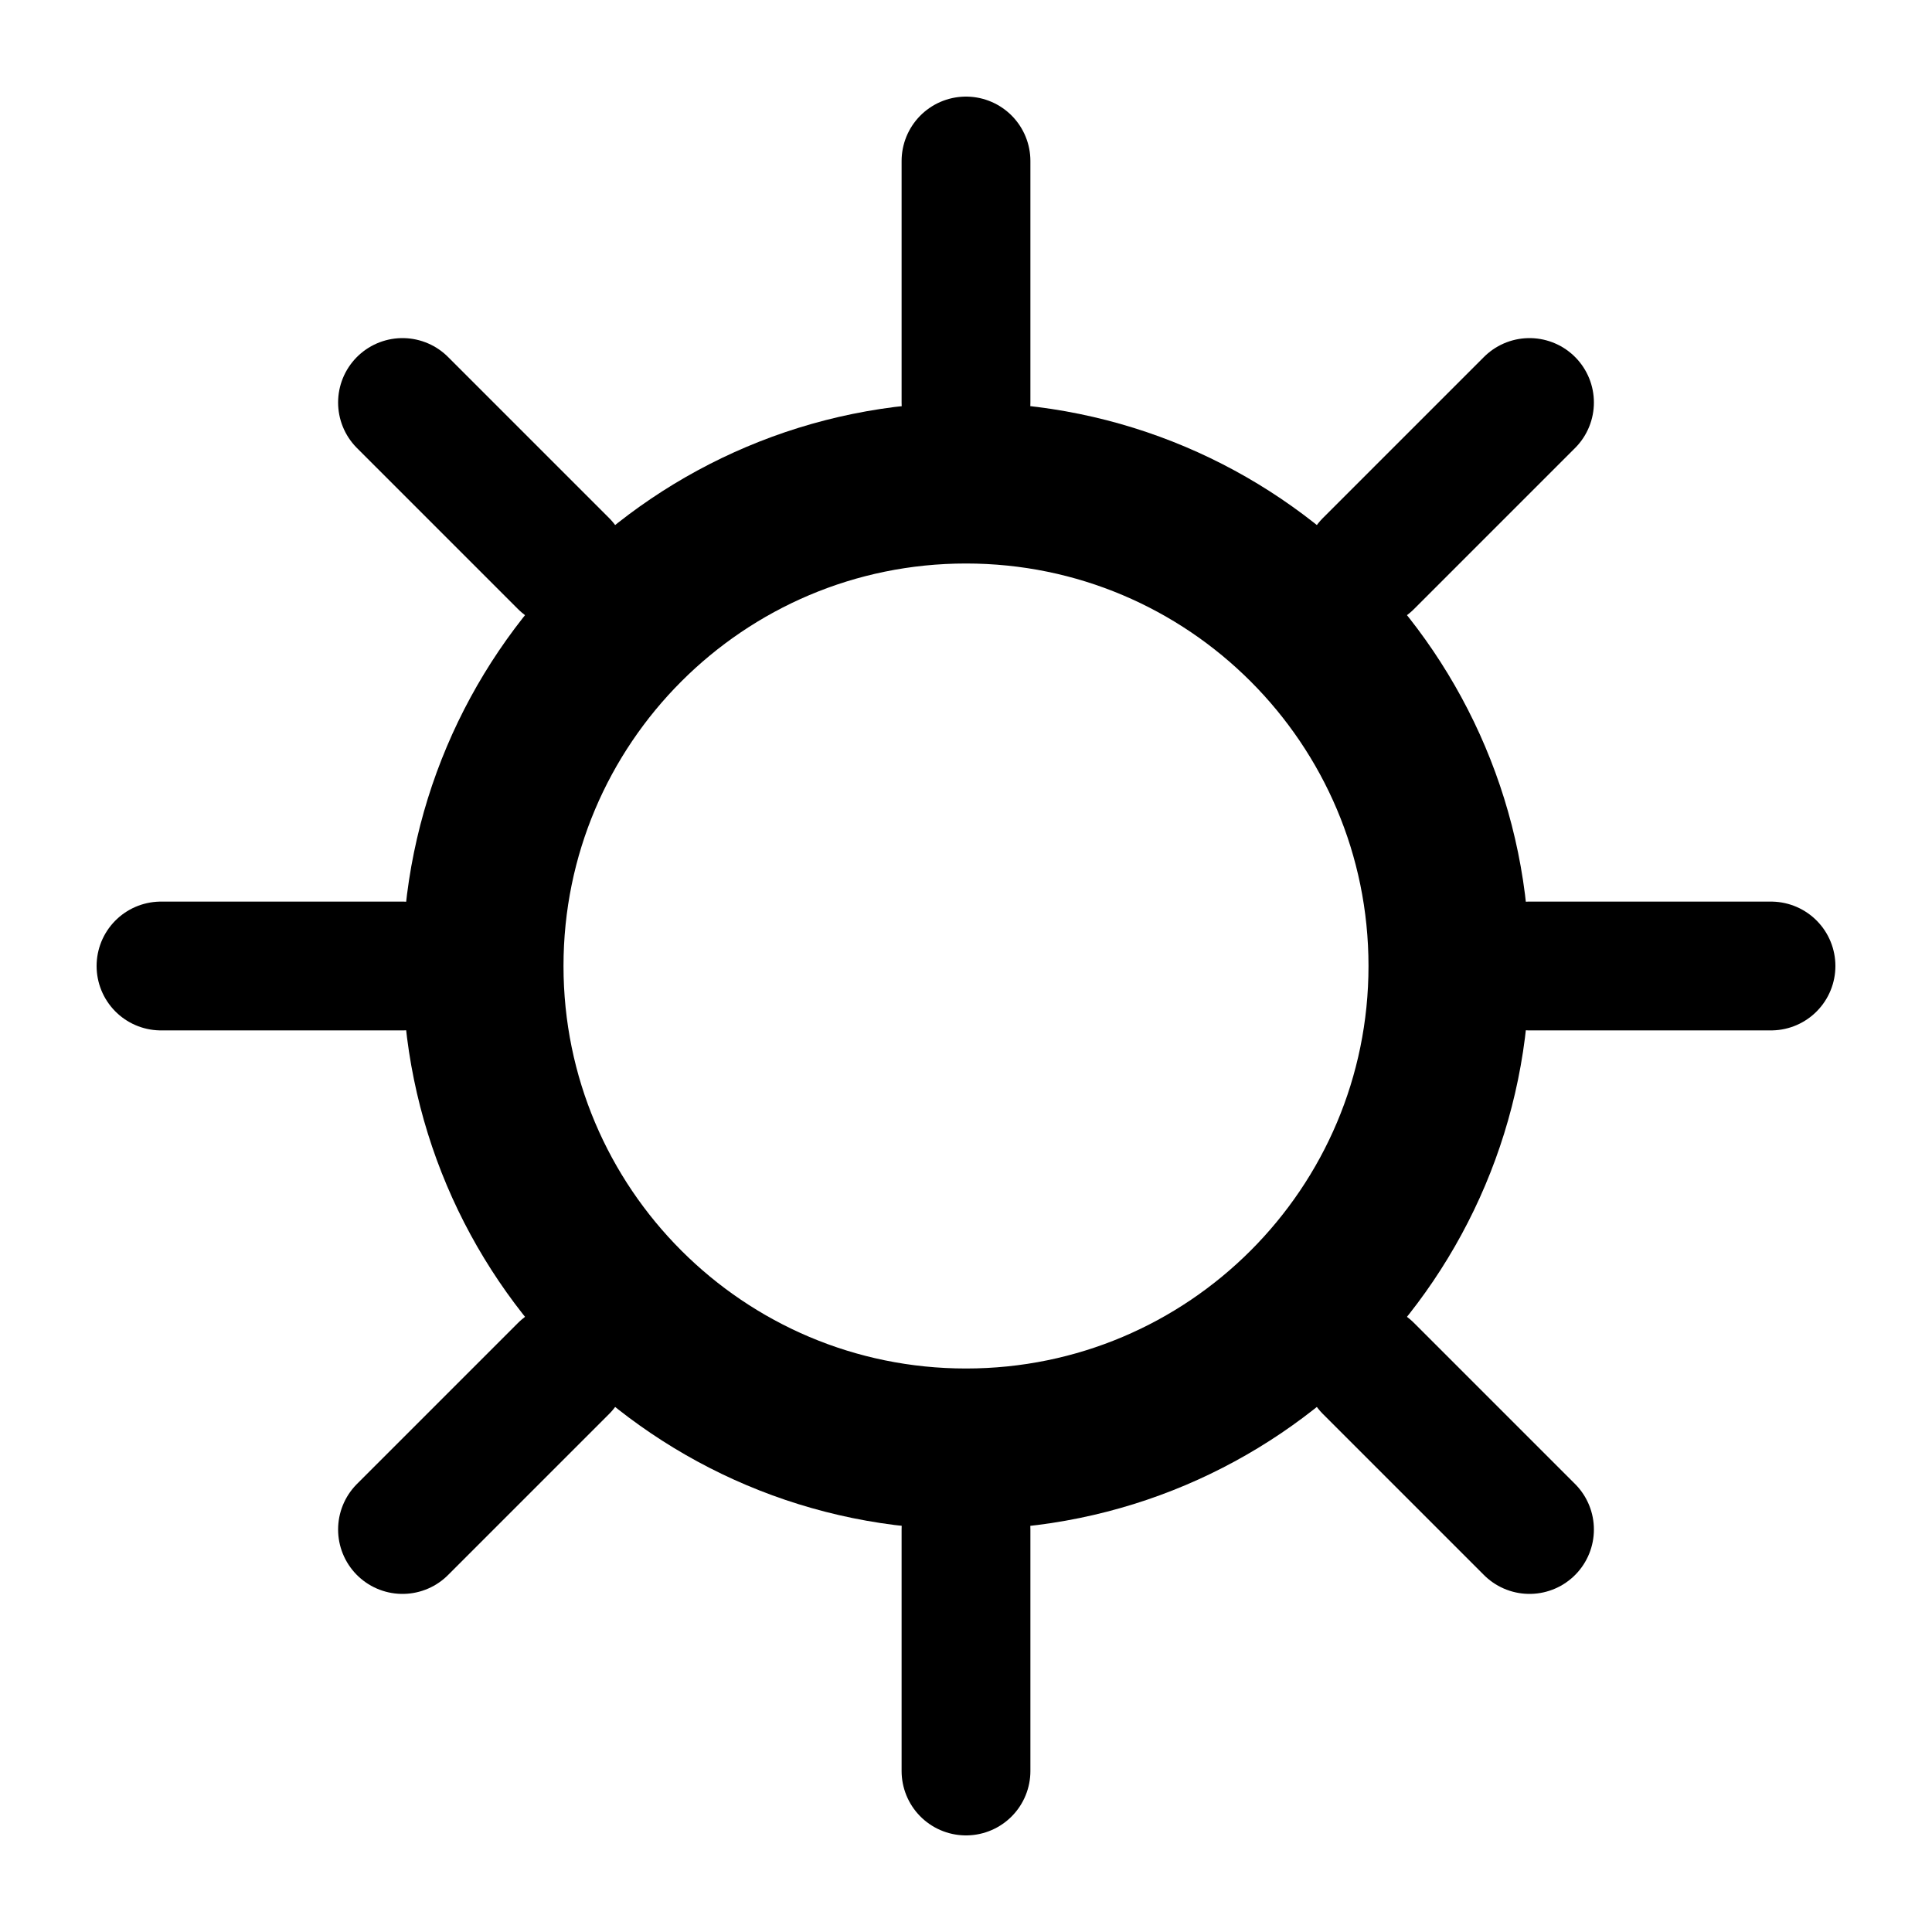
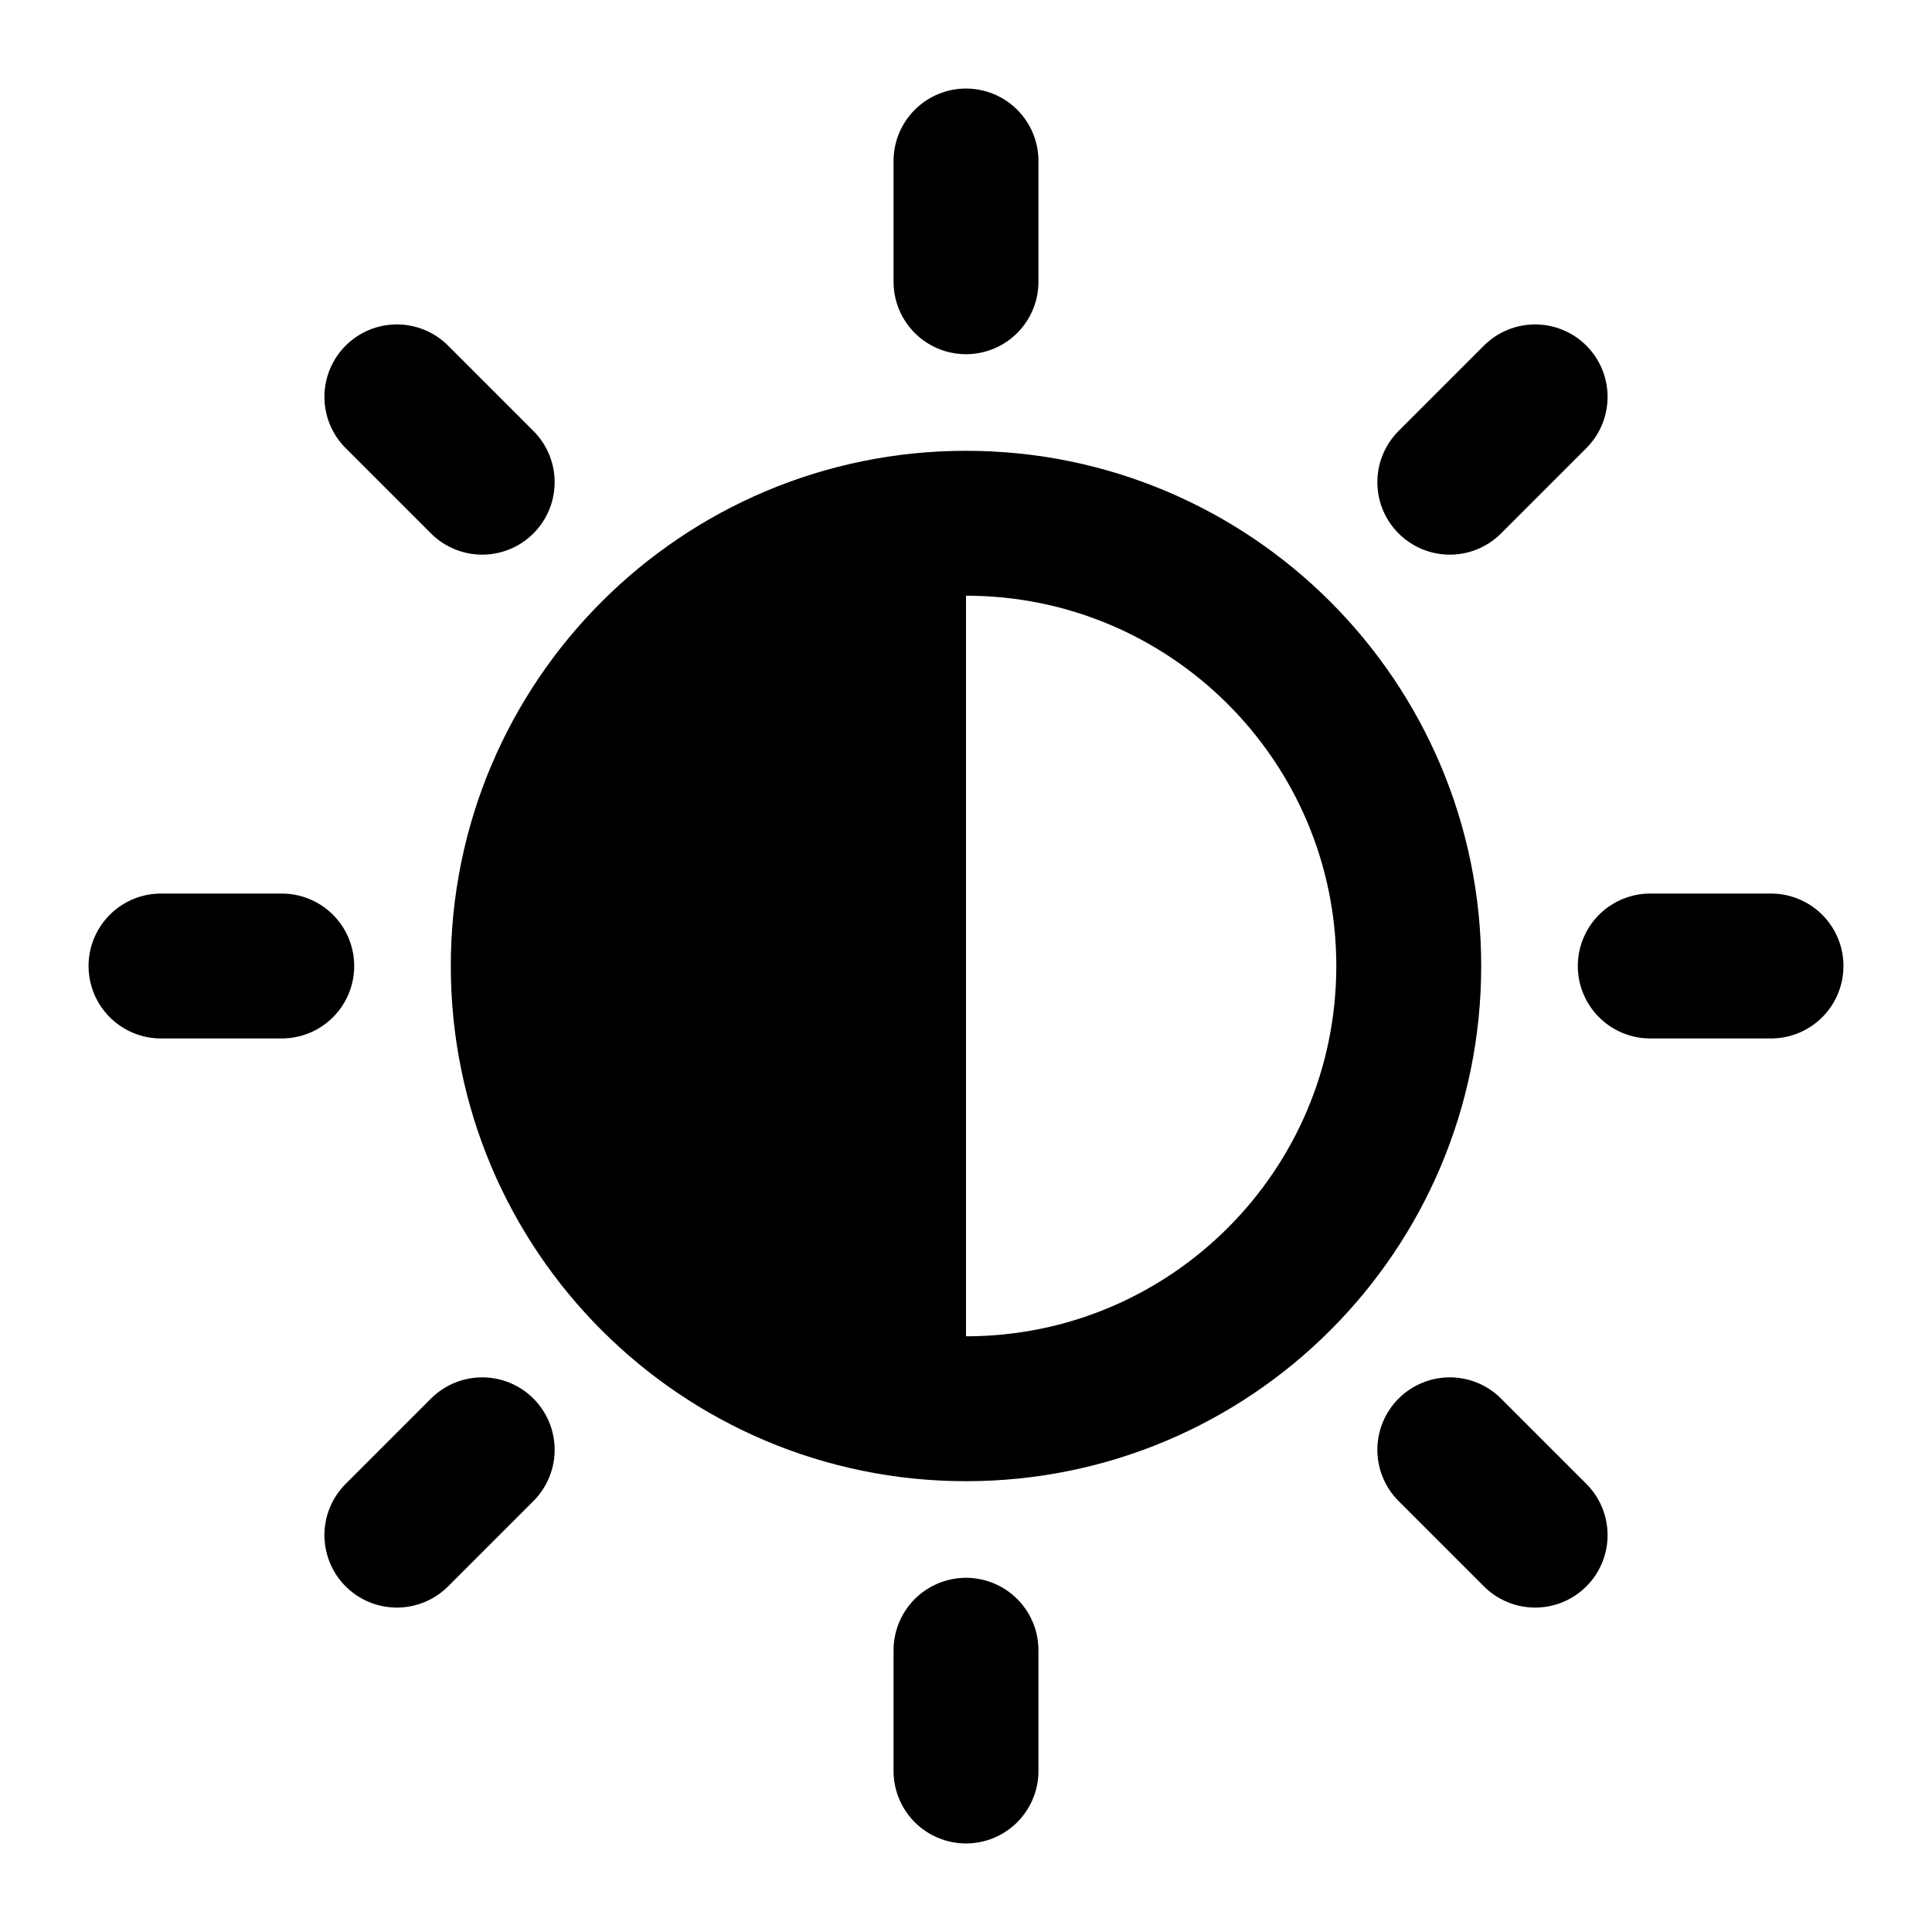
- <svg xmlns="http://www.w3.org/2000/svg" width="24" height="24" viewBox="0 0 24 24">
-   <circle cx="12" cy="12" r="6" fill="none" stroke="currentColor" stroke-width="2" />
-   <path d="M12 2v3M12 19v3M2 12h3M19 12h3M5 5l2 2M17 17l2 2M19 5l-2 2M7 17l-2 2" fill="none" stroke="currentColor" stroke-width="1.6" stroke-linecap="round" />
+ <svg xmlns="http://www.w3.org/2000/svg" width="24" height="24" viewBox="0 0 24 24" fill="none">
+   <g stroke="currentColor" stroke-width="1.8" stroke-linecap="round">
+     <circle cx="12" cy="12" r="5.5" />
+     <path d="M12 2v1.5M12 20.5V22M2 12h1.5M20.5 12H22M4.93 4.93l1.06 1.06M18.01 18.01l1.06 1.06M19.07 4.93l-1.06 1.06M5.99 18.01l-1.06 1.06" />
+   </g>
+   <path d="M12 6.5a5.5 5.5 0 0 0 0 11Z" fill="currentColor" />
</svg>
